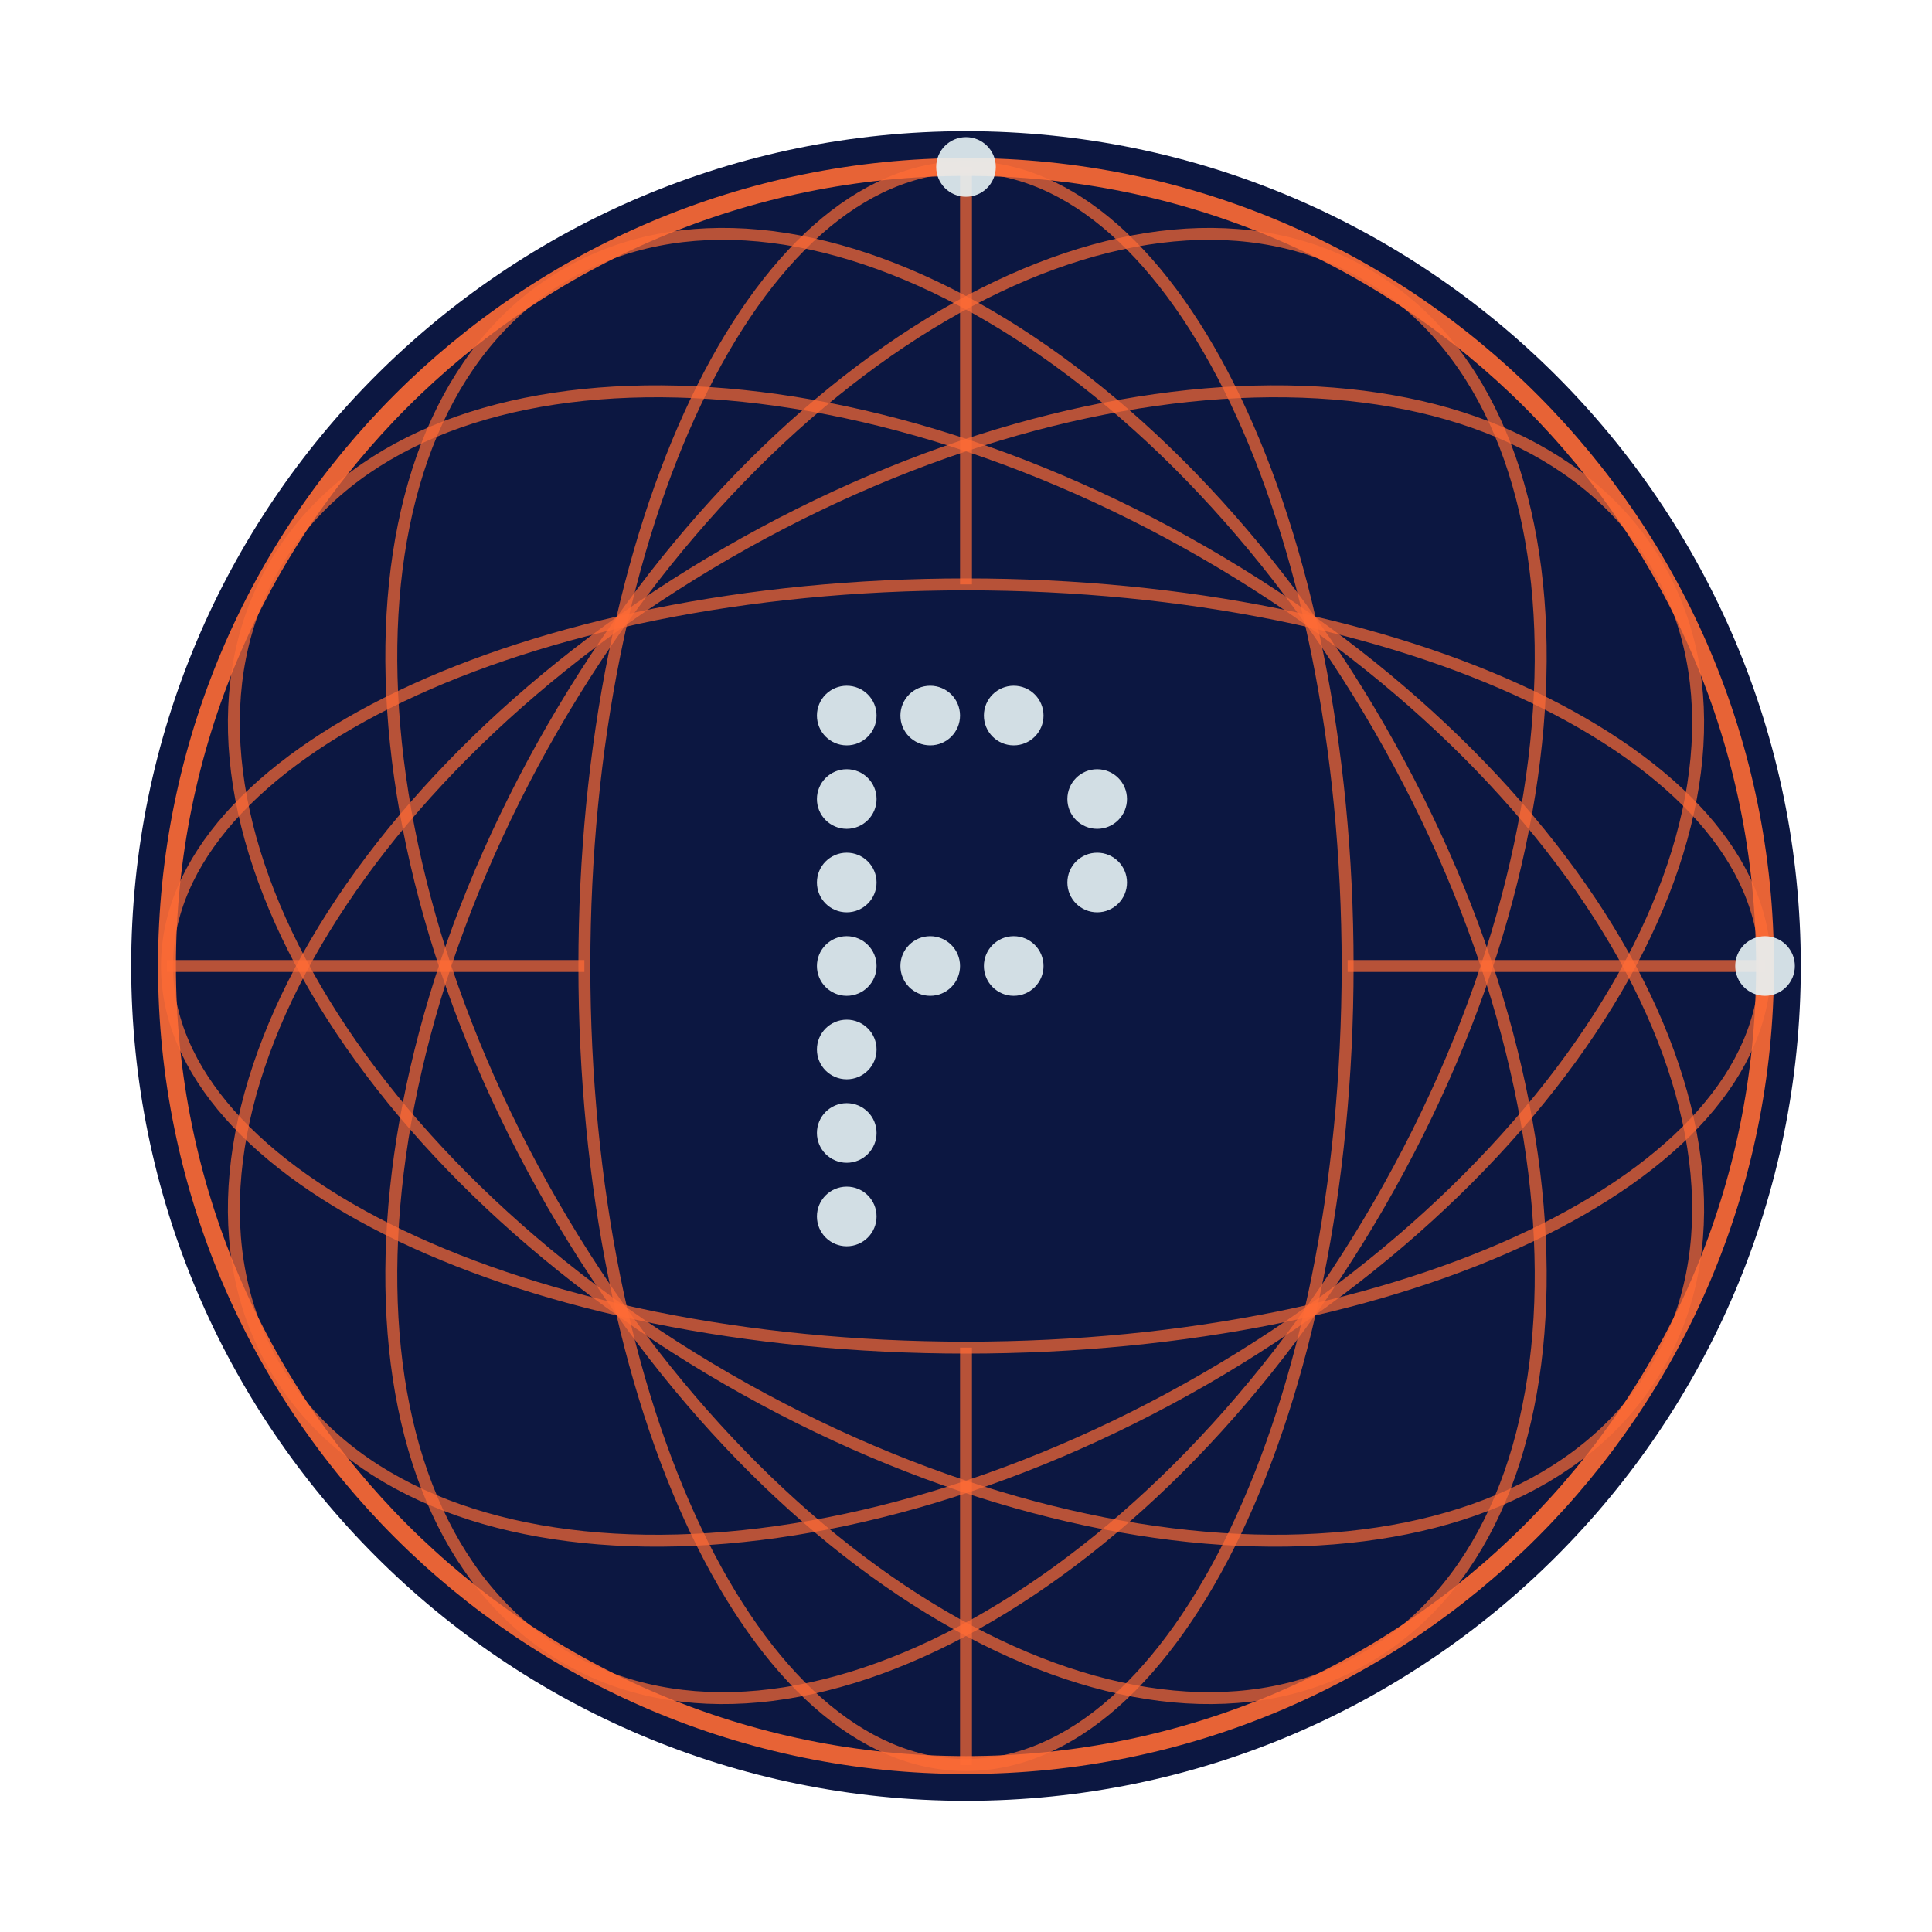
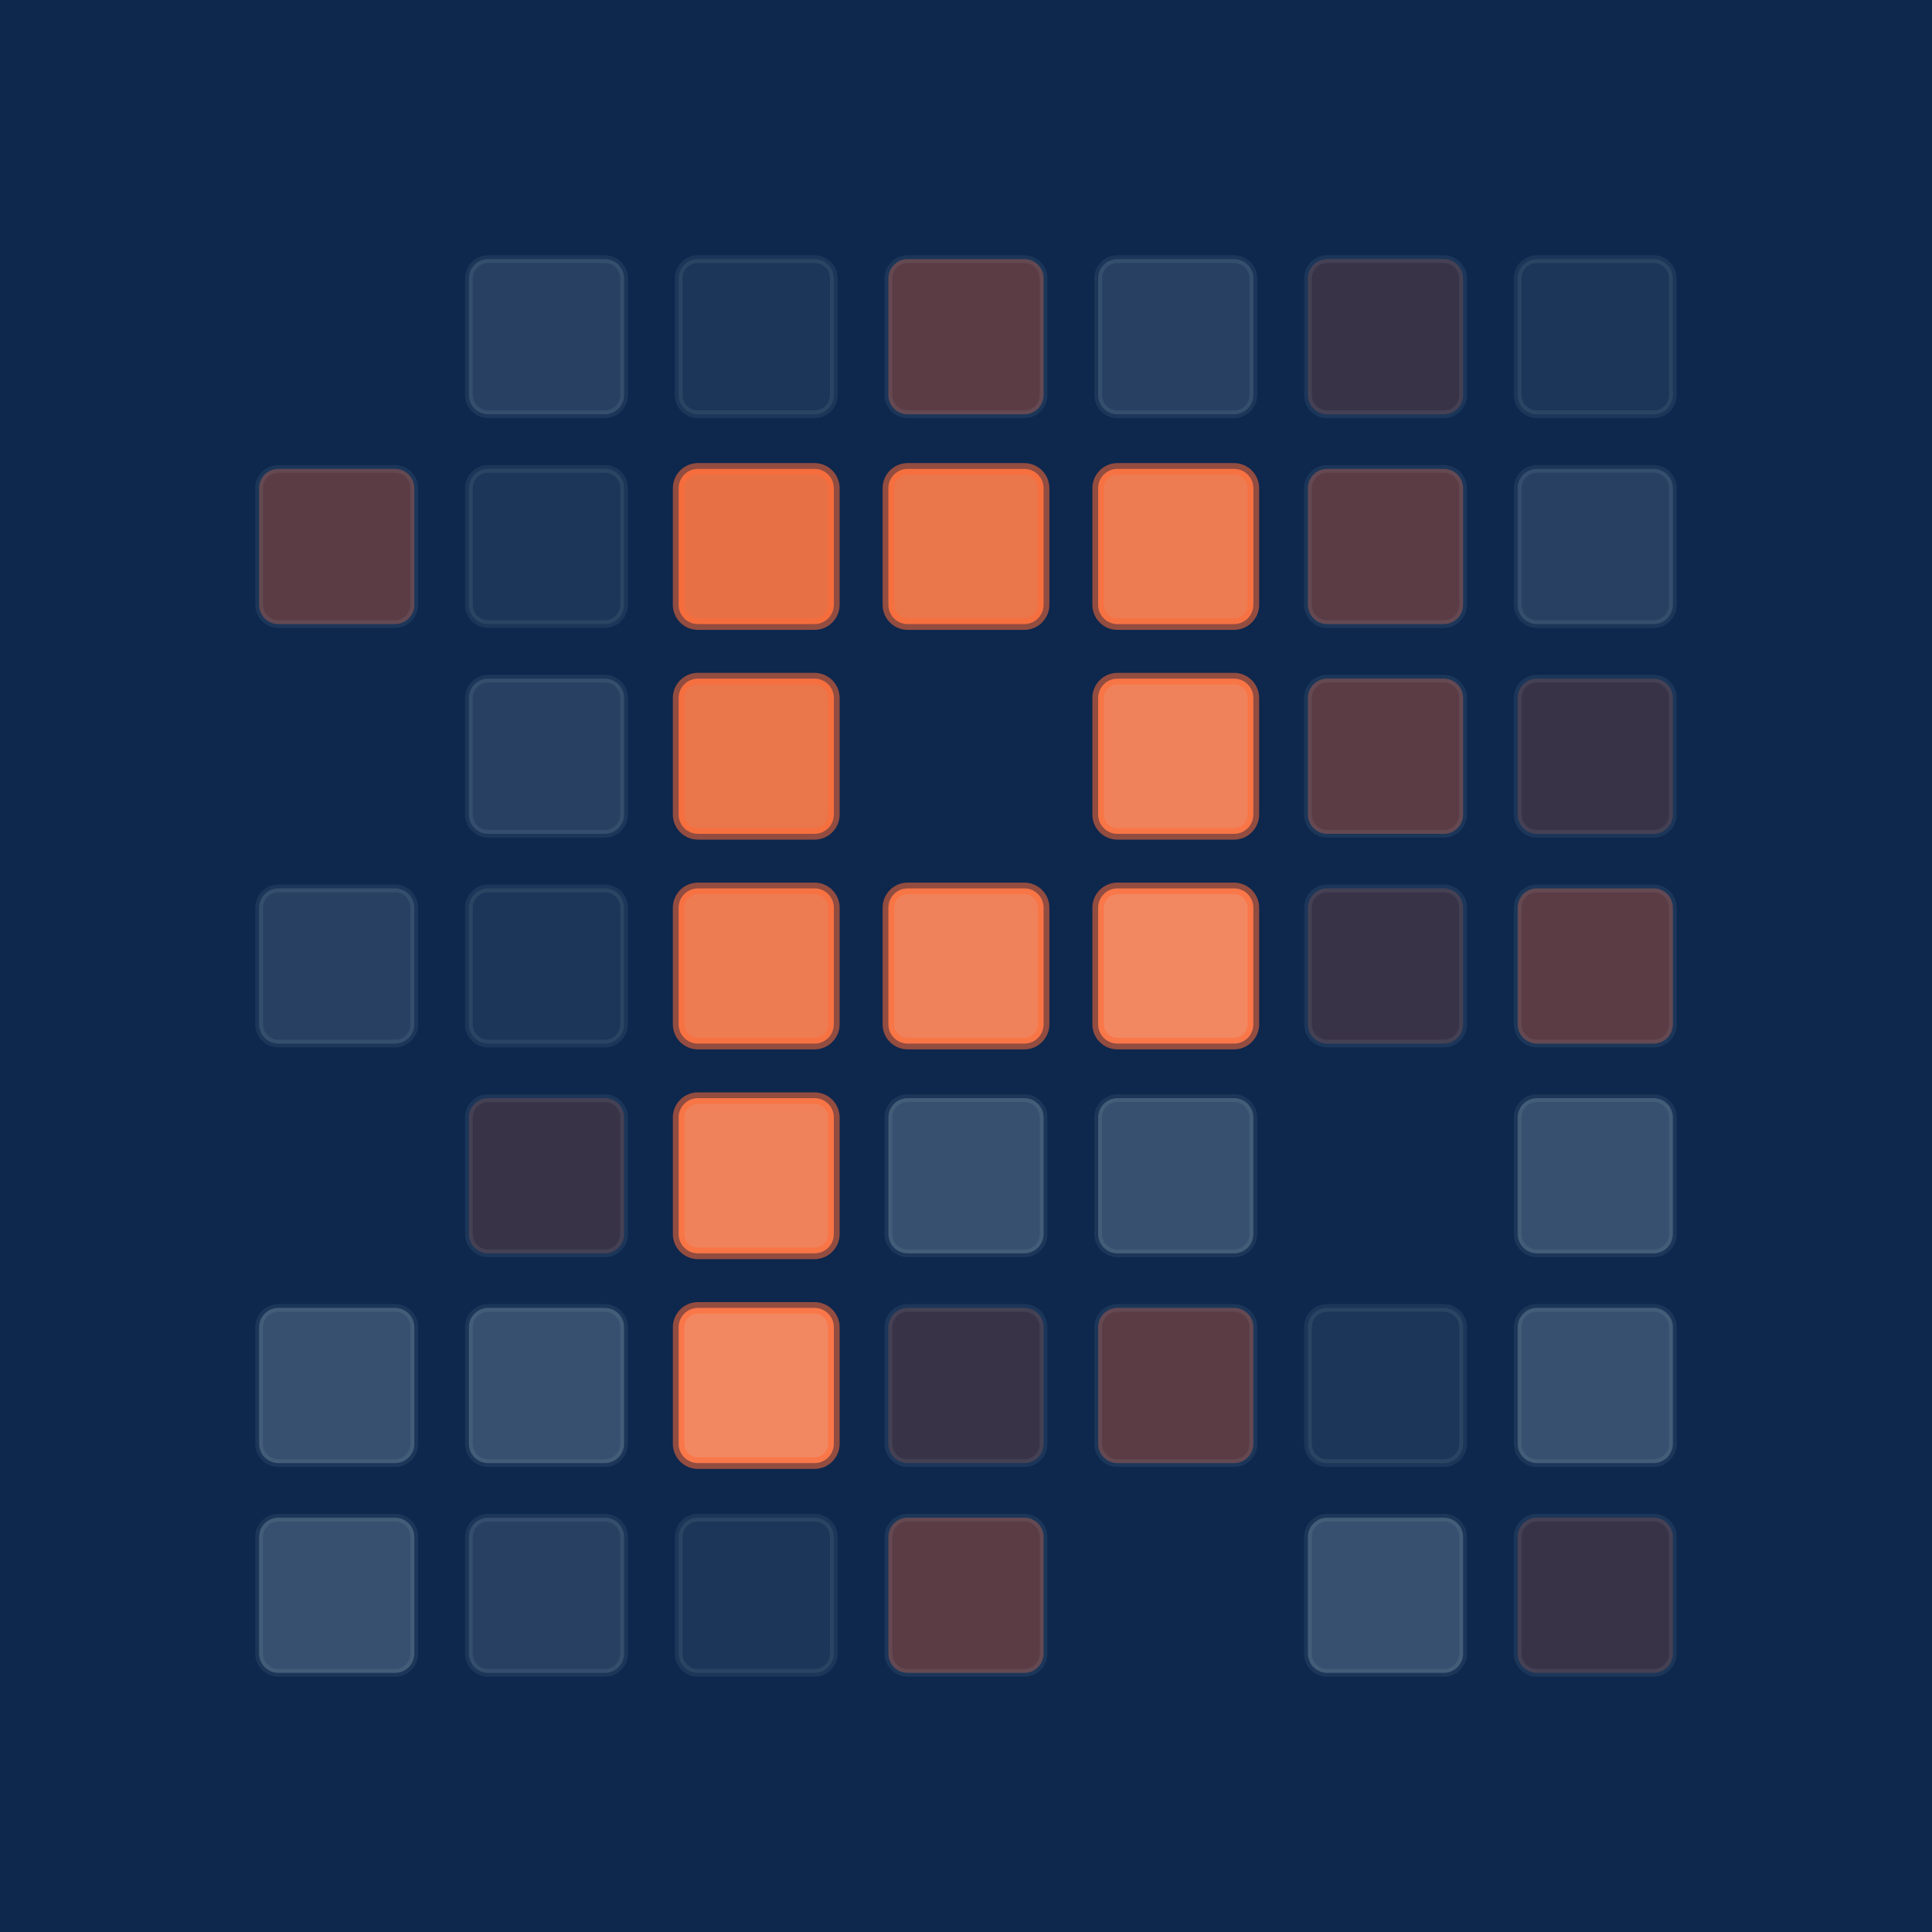
- <svg xmlns="http://www.w3.org/2000/svg" width="1024" height="1024" viewBox="19 19 162 162" style="opacity:1">
-   <circle cx="100" cy="100" r="70" fill="rgba(12,23,65,1)" shape-rendering="geometricPrecision" />
+ <svg xmlns="http://www.w3.org/2000/svg" width="1024" height="1024" viewBox="0 0 100 100" style="opacity:1;display:block;overflow:visible" role="img" aria-label="A top-down grid of file squares spelling P">
  <defs>
-     <radialGradient id="sphereGlow" cx="50%" cy="50%" r="50%">
-       <stop offset="0%" style="stop-color:#ff6b35;stop-opacity:0.3" />
-       <stop offset="100%" style="stop-color:#ff6b35;stop-opacity:0" />
-     </radialGradient>
-     <radialGradient id="centerPulse" cx="50%" cy="50%" r="50%">
-       <stop offset="0%" style="stop-color:#ff6b35;stop-opacity:0.8">
-         <animate attributeName="stop-opacity" values="0.8;0.3;0.8" dur="2s" repeatCount="indefinite" />
-       </stop>
-       <stop offset="100%" style="stop-color:#ff6b35;stop-opacity:0" />
-     </radialGradient>
+     <clipPath id="panel-«R0»">
+       <rect x="0" y="0" width="100" height="100" rx="0" />
+     </clipPath>
  </defs>
-   <line x1="100" y1="33" x2="100" y2="68" stroke="#ff6b35" stroke-width="1" opacity="0.7" />
-   <line x1="100" y1="167" x2="100" y2="132" stroke="#ff6b35" stroke-width="1" opacity="0.7" />
-   <line x1="33" y1="100" x2="68" y2="100" stroke="#ff6b35" stroke-width="1" opacity="0.7" />
-   <line x1="167" y1="100" x2="132" y2="100" stroke="#ff6b35" stroke-width="1" opacity="0.7" />
-   <ellipse cx="100" cy="100" rx="67" ry="32" fill="none" stroke="#ff6b35" stroke-width="1" opacity="0.7" />
-   <ellipse cx="100" cy="100" rx="32" ry="67" fill="none" stroke="#ff6b35" stroke-width="1" opacity="0.7" />
-   <ellipse cx="100" cy="100" rx="67" ry="40" fill="none" stroke="#ff6b35" stroke-width="1" opacity="0.7" transform="rotate(30 100 100)" />
-   <ellipse cx="100" cy="100" rx="67" ry="40" fill="none" stroke="#ff6b35" stroke-width="1" opacity="0.7" transform="rotate(60 100 100)" />
-   <ellipse cx="100" cy="100" rx="67" ry="40" fill="none" stroke="#ff6b35" stroke-width="1" opacity="0.7" transform="rotate(120 100 100)" />
-   <ellipse cx="100" cy="100" rx="67" ry="40" fill="none" stroke="#ff6b35" stroke-width="1" opacity="0.7" transform="rotate(150 100 100)" />
-   <circle cx="100" cy="100" r="67" fill="none" stroke="#ff6b35" stroke-width="1.5" opacity="0.9" />
-   <circle cx="90" cy="79" r="2.5" fill="#e8f4f6" opacity="0.9" />
-   <circle cx="90" cy="86" r="2.5" fill="#e8f4f6" opacity="0.9" />
-   <circle cx="90" cy="93" r="2.5" fill="#e8f4f6" opacity="0.9" />
-   <circle cx="90" cy="100" r="2.5" fill="#e8f4f6" opacity="0.9" />
-   <circle cx="90" cy="107" r="2.5" fill="#e8f4f6" opacity="0.9" />
-   <circle cx="90" cy="114" r="2.5" fill="#e8f4f6" opacity="0.9" />
-   <circle cx="90" cy="121" r="2.5" fill="#e8f4f6" opacity="0.9" />
-   <circle cx="97" cy="79" r="2.5" fill="#e8f4f6" opacity="0.9" />
-   <circle cx="104" cy="79" r="2.5" fill="#e8f4f6" opacity="0.9" />
-   <circle cx="111" cy="86" r="2.5" fill="#e8f4f6" opacity="0.9" />
-   <circle cx="111" cy="93" r="2.5" fill="#e8f4f6" opacity="0.9" />
-   <circle cx="104" cy="100" r="2.5" fill="#e8f4f6" opacity="0.9" />
-   <circle cx="97" cy="100" r="2.5" fill="#e8f4f6" opacity="0.9" />
-   <g transform="translate(100, 100)">
-     <circle cx="67" cy="0" r="2.5" fill="#e8f4f6" opacity="0.9">
-       <animateMotion dur="8s" repeatCount="indefinite" path="M 67,0 A 67,32 0 0,1 -67,0 A 67,32 0 0,1 67,0" />
-     </circle>
-     <circle cx="0" cy="-67" r="2.5" fill="#e8f4f6" opacity="0.9">
-       <animateMotion dur="8s" repeatCount="indefinite" path="M 0,-67 A 32,67 0 0,1 0,67 A 32,67 0 0,1 0,-67" />
-     </circle>
+   <g clip-path="url(#panel-«R0»)">
+     <rect x="0" y="0" width="100" height="100" fill="#0d274d" rx="0" />
+     <rect x="24.269" y="13.411" width="8.034" height="8.034" rx="1" fill="#d0e5ea24" stroke="#d0e5ea14" stroke-width="0.4" />
+     <rect x="35.126" y="13.411" width="8.034" height="8.034" rx="1" fill="#d0e5ea14" stroke="#d0e5ea14" stroke-width="0.4" />
+     <rect x="45.983" y="13.411" width="8.034" height="8.034" rx="1" fill="#ff6b3552" stroke="#d0e5ea14" stroke-width="0.4" />
+     <rect x="56.84" y="13.411" width="8.034" height="8.034" rx="1" fill="#d0e5ea24" stroke="#d0e5ea14" stroke-width="0.4" />
+     <rect x="67.697" y="13.411" width="8.034" height="8.034" rx="1" fill="#ff6b352e" stroke="#d0e5ea14" stroke-width="0.4" />
+     <rect x="78.554" y="13.411" width="8.034" height="8.034" rx="1" fill="#d0e5ea14" stroke="#d0e5ea14" stroke-width="0.4" />
+     <rect x="13.411" y="24.269" width="8.034" height="8.034" rx="1" fill="#ff6b3552" stroke="#d0e5ea14" stroke-width="0.4" />
+     <rect x="24.269" y="24.269" width="8.034" height="8.034" rx="1" fill="#d0e5ea14" stroke="#d0e5ea14" stroke-width="0.4" />
+     <rect x="35.126" y="24.269" width="8.034" height="8.034" rx="1" fill="#e87045" stroke="#ff6b358c" stroke-width="0.6" />
+     <rect x="45.983" y="24.269" width="8.034" height="8.034" rx="1" fill="#ea764c" stroke="#ff6b358c" stroke-width="0.6" />
+     <rect x="56.84" y="24.269" width="8.034" height="8.034" rx="1" fill="#ed7c53" stroke="#ff6b358c" stroke-width="0.6" />
+     <rect x="67.697" y="24.269" width="8.034" height="8.034" rx="1" fill="#ff6b3552" stroke="#d0e5ea14" stroke-width="0.4" />
+     <rect x="78.554" y="24.269" width="8.034" height="8.034" rx="1" fill="#d0e5ea24" stroke="#d0e5ea14" stroke-width="0.4" />
+     <rect x="24.269" y="35.126" width="8.034" height="8.034" rx="1" fill="#d0e5ea24" stroke="#d0e5ea14" stroke-width="0.4" />
+     <rect x="35.126" y="35.126" width="8.034" height="8.034" rx="1" fill="#ea764c" stroke="#ff6b358c" stroke-width="0.6" />
+     <rect x="56.84" y="35.126" width="8.034" height="8.034" rx="1" fill="#f0825b" stroke="#ff6b358c" stroke-width="0.6" />
+     <rect x="67.697" y="35.126" width="8.034" height="8.034" rx="1" fill="#ff6b3552" stroke="#d0e5ea14" stroke-width="0.4" />
+     <rect x="78.554" y="35.126" width="8.034" height="8.034" rx="1" fill="#ff6b352e" stroke="#d0e5ea14" stroke-width="0.4" />
+     <rect x="13.411" y="45.983" width="8.034" height="8.034" rx="1" fill="#d0e5ea24" stroke="#d0e5ea14" stroke-width="0.4" />
+     <rect x="24.269" y="45.983" width="8.034" height="8.034" rx="1" fill="#d0e5ea14" stroke="#d0e5ea14" stroke-width="0.4" />
+     <rect x="35.126" y="45.983" width="8.034" height="8.034" rx="1" fill="#ed7c53" stroke="#ff6b358c" stroke-width="0.6" />
+     <rect x="45.983" y="45.983" width="8.034" height="8.034" rx="1" fill="#f0825b" stroke="#ff6b358c" stroke-width="0.6" />
+     <rect x="56.84" y="45.983" width="8.034" height="8.034" rx="1" fill="#f28862" stroke="#ff6b358c" stroke-width="0.6" />
+     <rect x="67.697" y="45.983" width="8.034" height="8.034" rx="1" fill="#ff6b352e" stroke="#d0e5ea14" stroke-width="0.4" />
+     <rect x="78.554" y="45.983" width="8.034" height="8.034" rx="1" fill="#ff6b3552" stroke="#d0e5ea14" stroke-width="0.4" />
+     <rect x="24.269" y="56.84" width="8.034" height="8.034" rx="1" fill="#ff6b352e" stroke="#d0e5ea14" stroke-width="0.4" />
+     <rect x="35.126" y="56.84" width="8.034" height="8.034" rx="1" fill="#f0825b" stroke="#ff6b358c" stroke-width="0.6" />
+     <rect x="45.983" y="56.84" width="8.034" height="8.034" rx="1" fill="#d0e5ea38" stroke="#d0e5ea14" stroke-width="0.4" />
+     <rect x="56.84" y="56.84" width="8.034" height="8.034" rx="1" fill="#d0e5ea38" stroke="#d0e5ea14" stroke-width="0.4" />
+     <rect x="78.554" y="56.84" width="8.034" height="8.034" rx="1" fill="#d0e5ea38" stroke="#d0e5ea14" stroke-width="0.4" />
+     <rect x="13.411" y="67.697" width="8.034" height="8.034" rx="1" fill="#d0e5ea38" stroke="#d0e5ea14" stroke-width="0.4" />
+     <rect x="24.269" y="67.697" width="8.034" height="8.034" rx="1" fill="#d0e5ea38" stroke="#d0e5ea14" stroke-width="0.4" />
+     <rect x="35.126" y="67.697" width="8.034" height="8.034" rx="1" fill="#f28862" stroke="#ff6b358c" stroke-width="0.6" />
+     <rect x="45.983" y="67.697" width="8.034" height="8.034" rx="1" fill="#ff6b352e" stroke="#d0e5ea14" stroke-width="0.4" />
+     <rect x="56.84" y="67.697" width="8.034" height="8.034" rx="1" fill="#ff6b3552" stroke="#d0e5ea14" stroke-width="0.4" />
+     <rect x="67.697" y="67.697" width="8.034" height="8.034" rx="1" fill="#d0e5ea14" stroke="#d0e5ea14" stroke-width="0.4" />
+     <rect x="78.554" y="67.697" width="8.034" height="8.034" rx="1" fill="#d0e5ea38" stroke="#d0e5ea14" stroke-width="0.4" />
+     <rect x="13.411" y="78.554" width="8.034" height="8.034" rx="1" fill="#d0e5ea38" stroke="#d0e5ea14" stroke-width="0.4" />
+     <rect x="24.269" y="78.554" width="8.034" height="8.034" rx="1" fill="#d0e5ea24" stroke="#d0e5ea14" stroke-width="0.4" />
+     <rect x="35.126" y="78.554" width="8.034" height="8.034" rx="1" fill="#d0e5ea14" stroke="#d0e5ea14" stroke-width="0.4" />
+     <rect x="45.983" y="78.554" width="8.034" height="8.034" rx="1" fill="#ff6b3552" stroke="#d0e5ea14" stroke-width="0.4" />
+     <rect x="67.697" y="78.554" width="8.034" height="8.034" rx="1" fill="#d0e5ea38" stroke="#d0e5ea14" stroke-width="0.4" />
+     <rect x="78.554" y="78.554" width="8.034" height="8.034" rx="1" fill="#ff6b352e" stroke="#d0e5ea14" stroke-width="0.4" />
  </g>
</svg>
